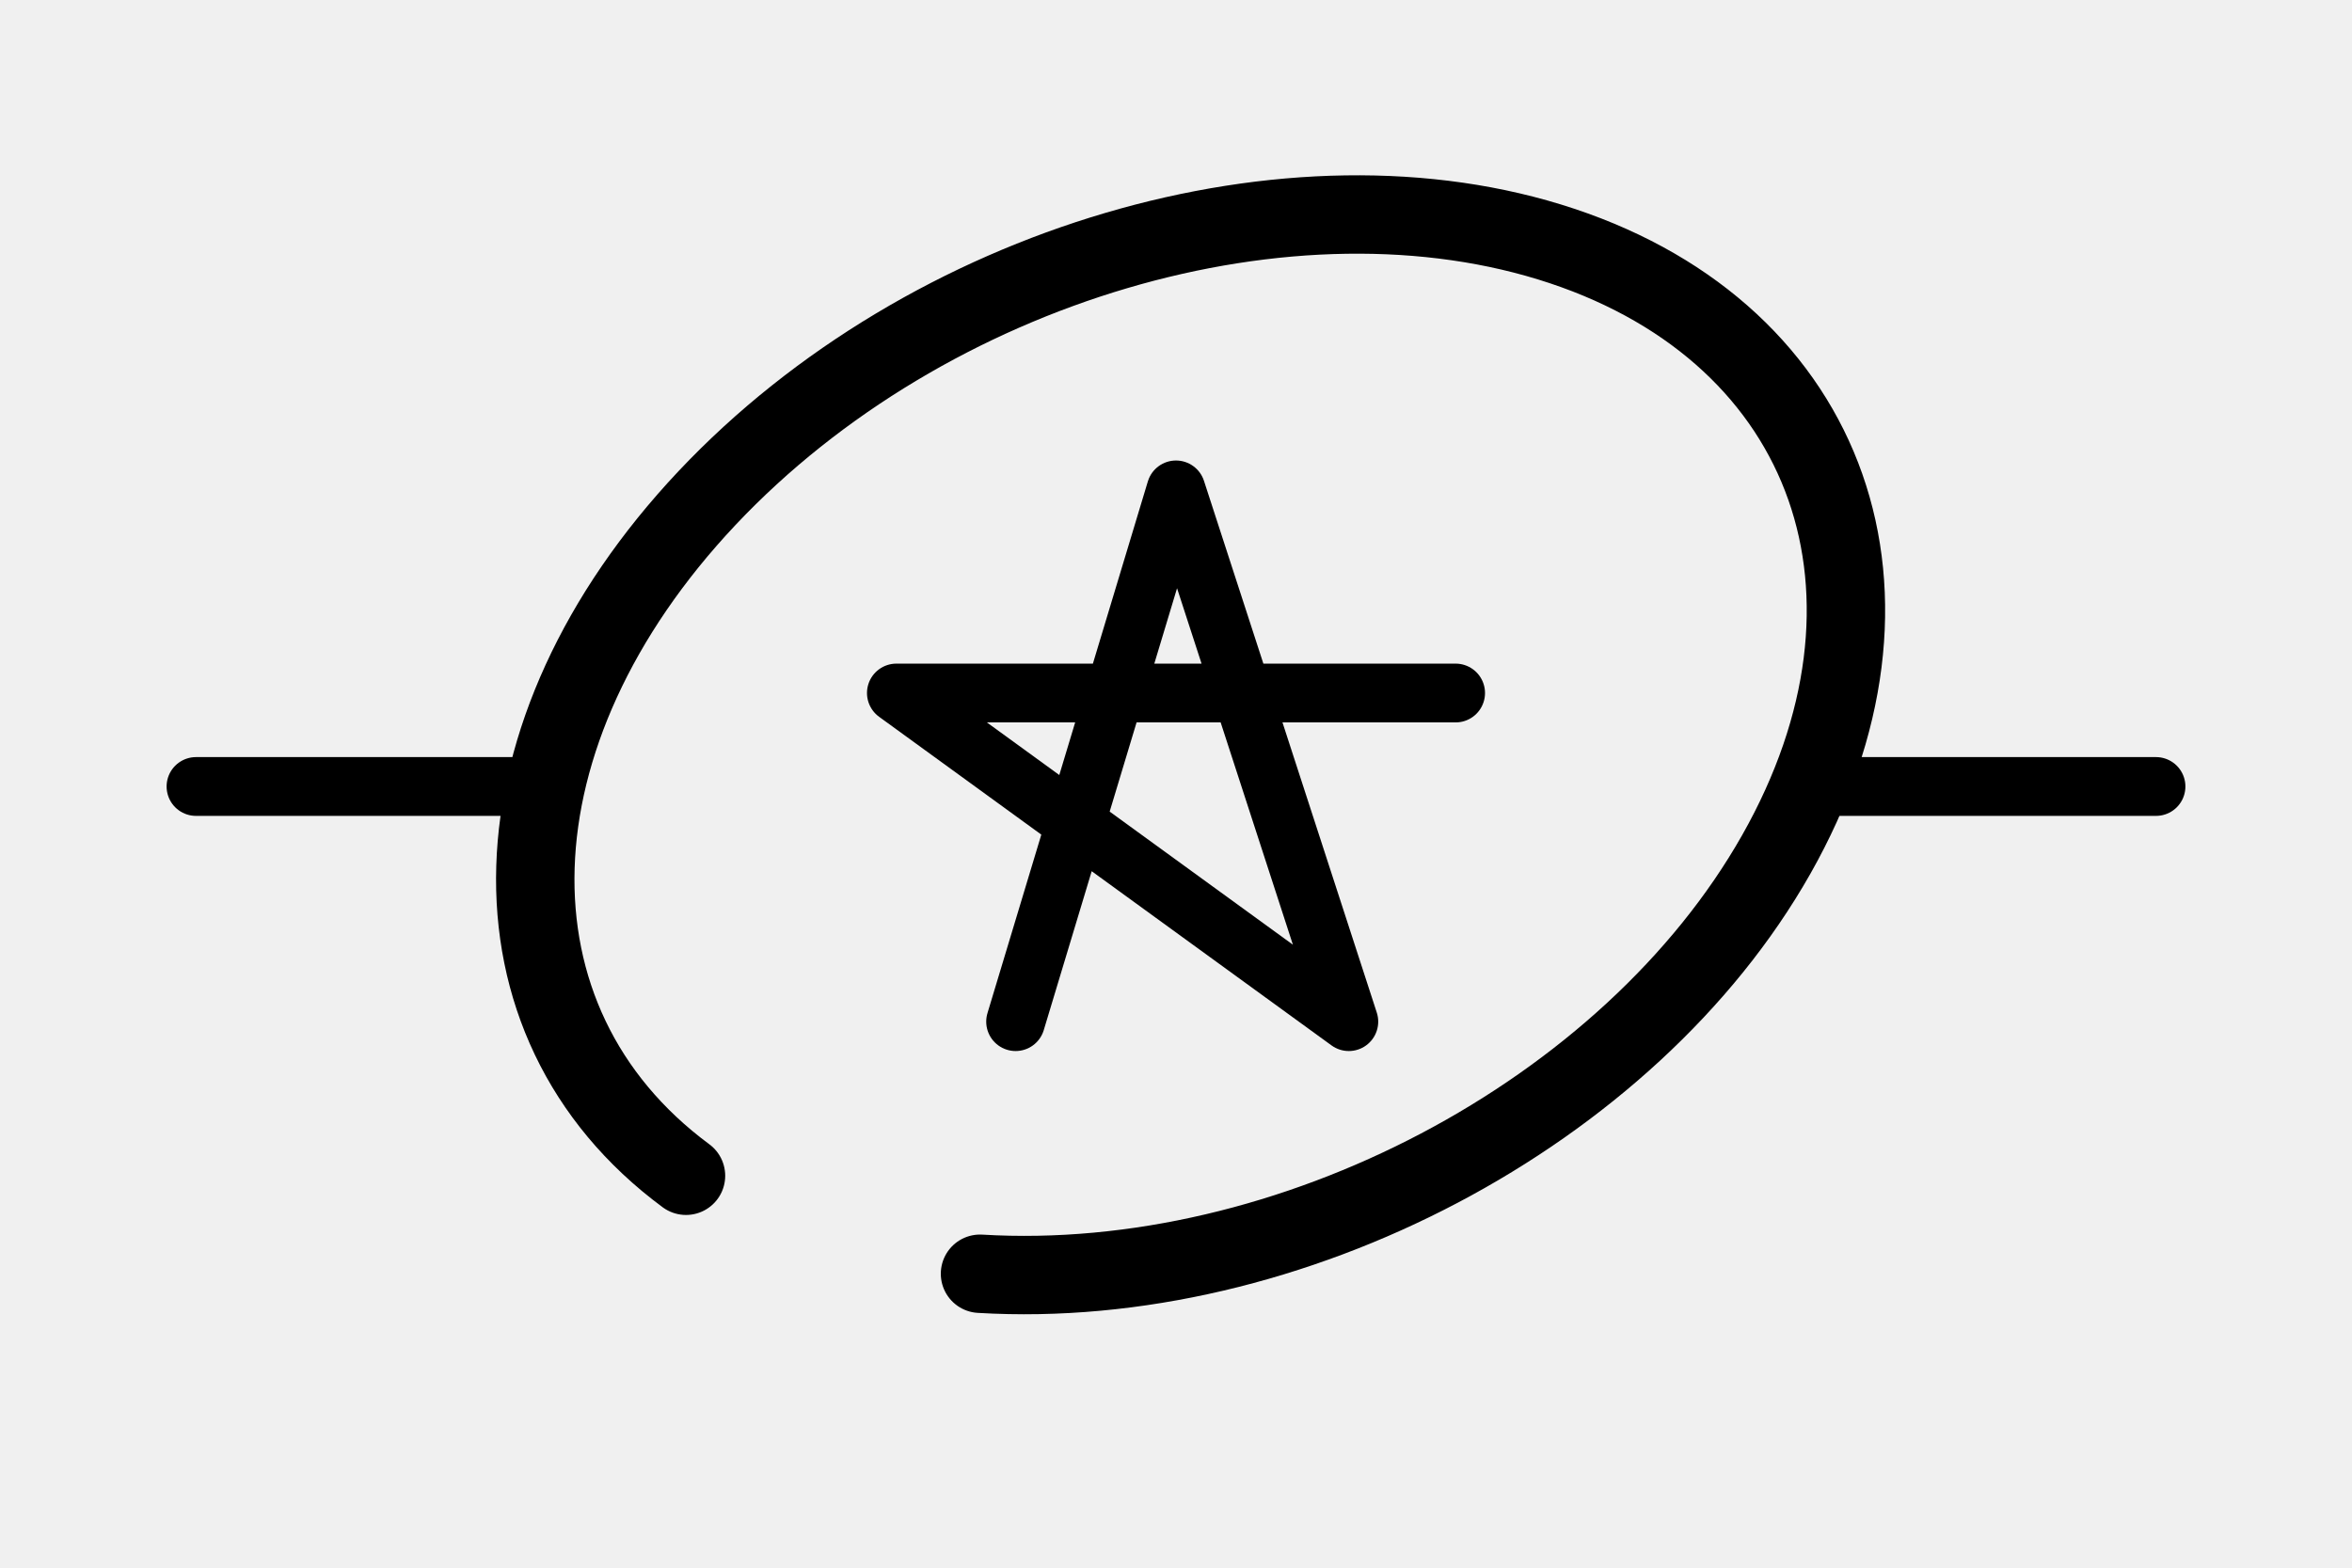
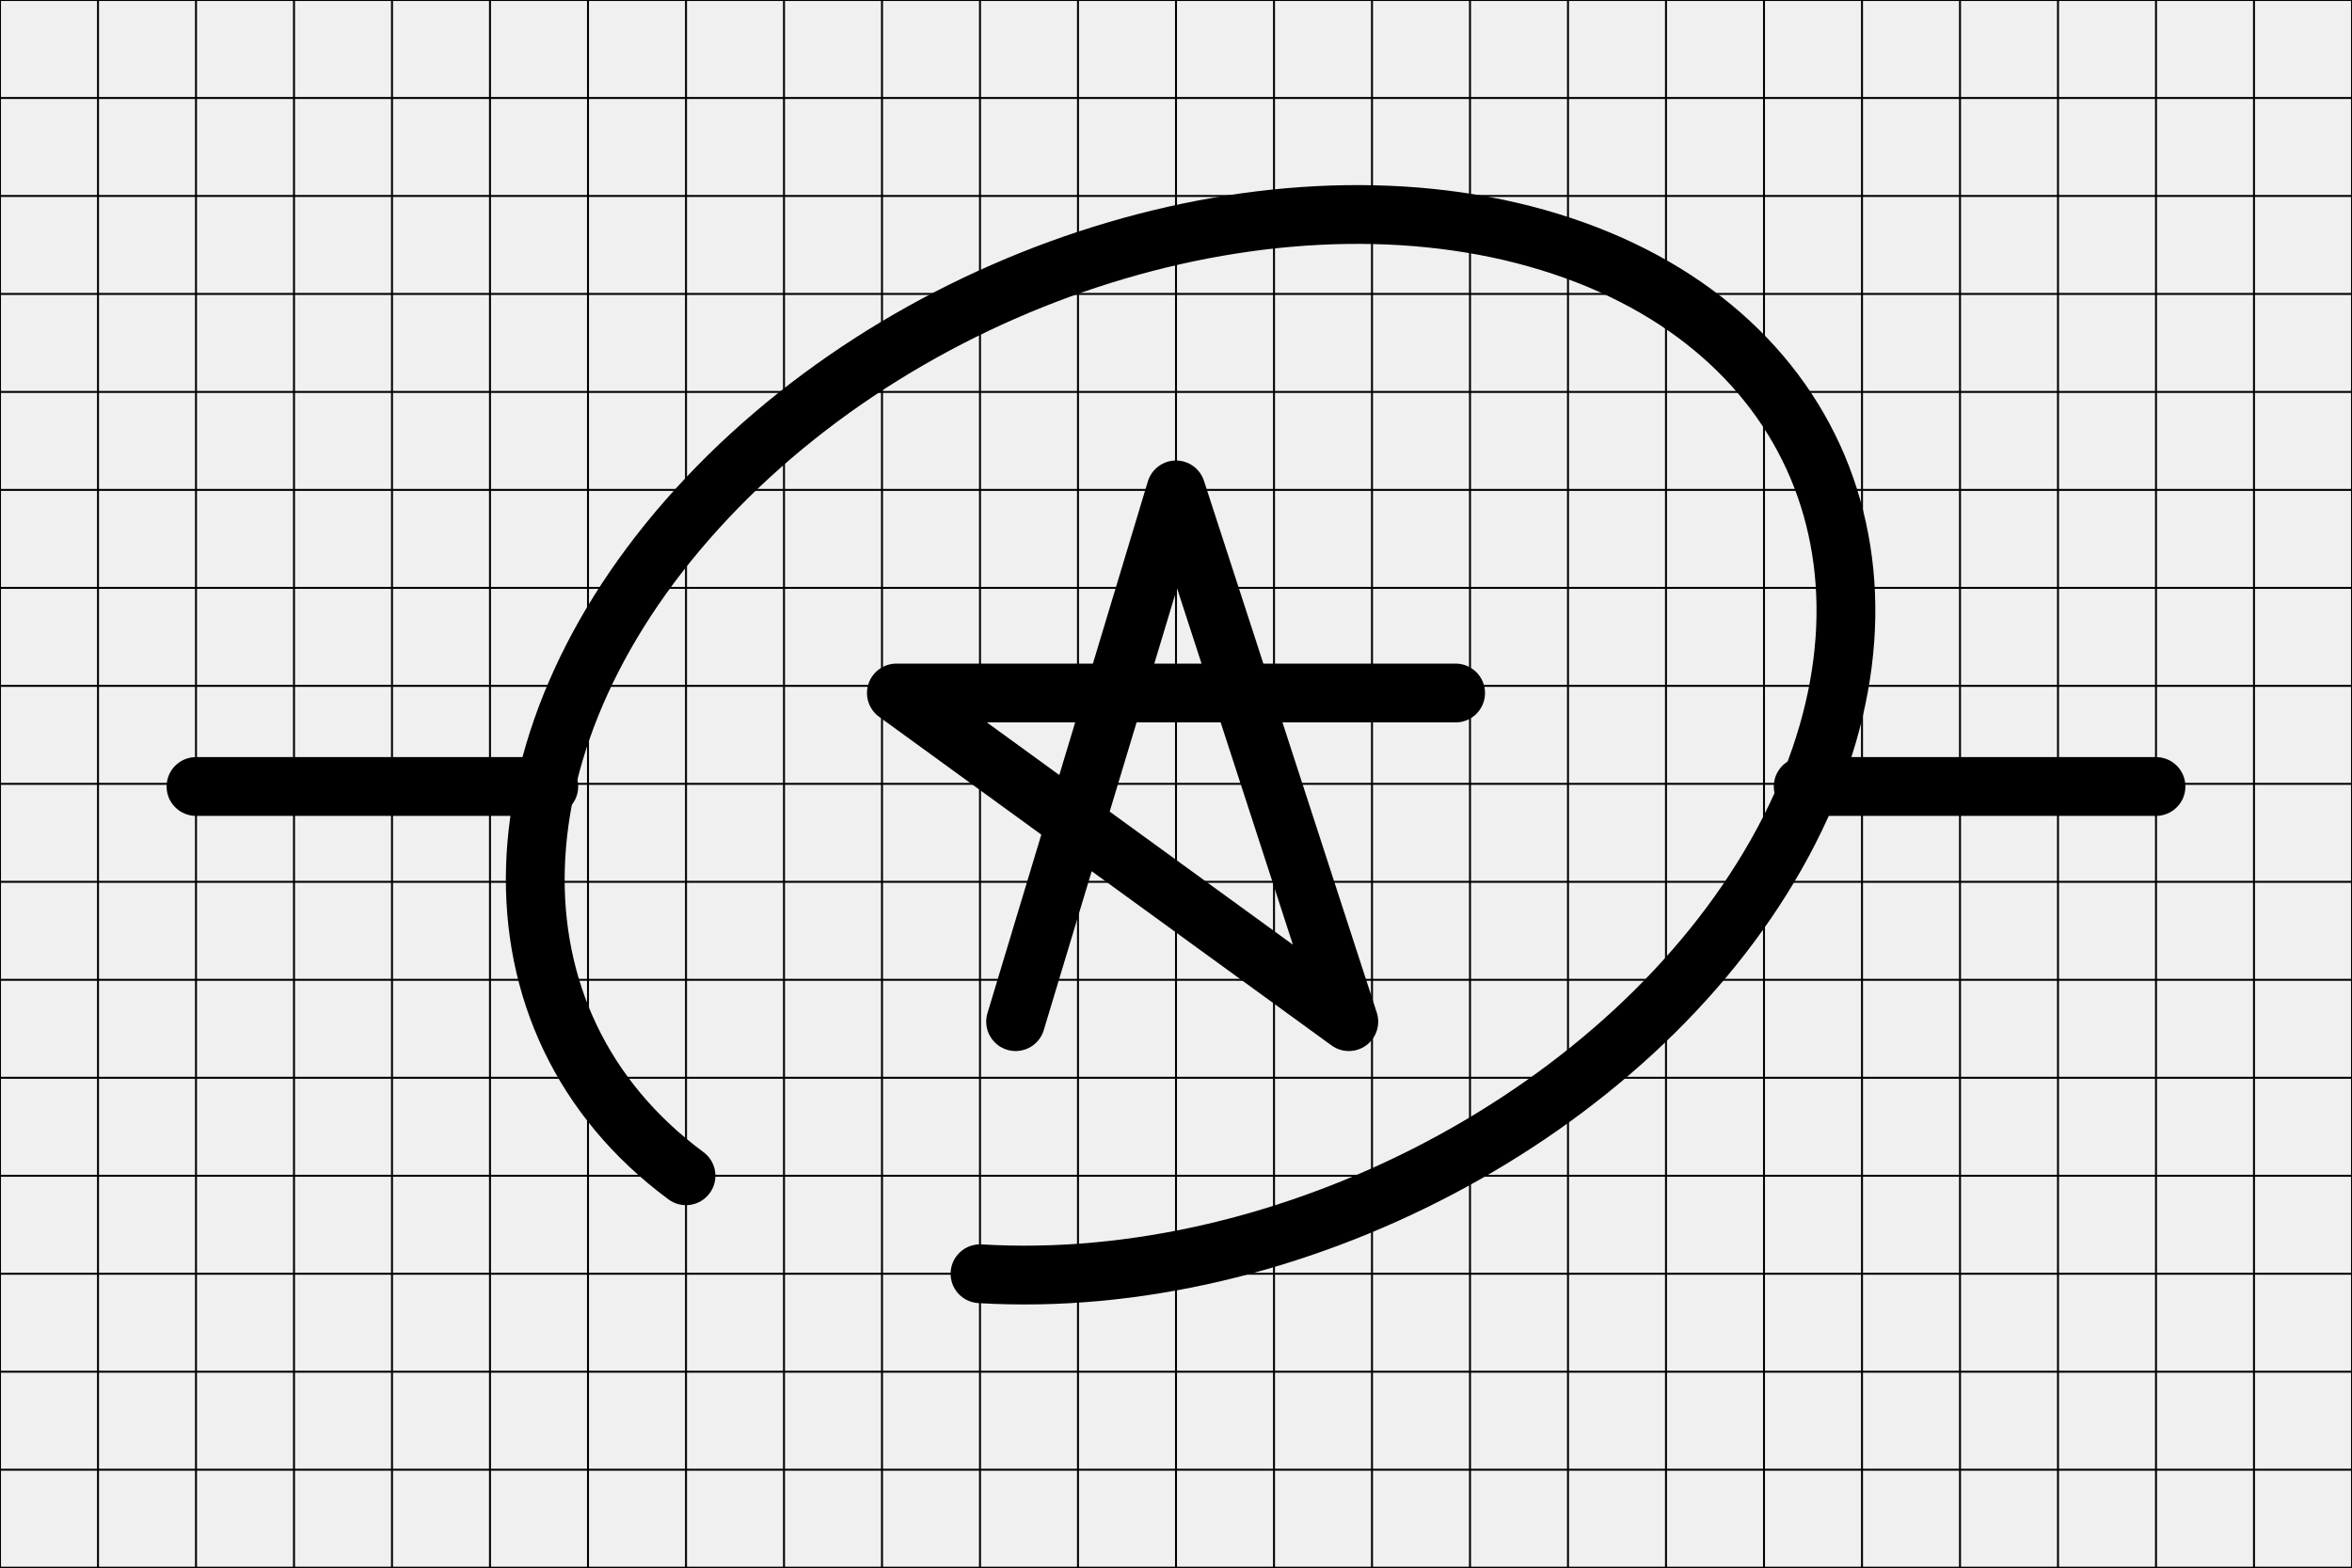
- <svg width="600" height="400" viewBox="-50 -40 120 80">
-   <g style="stroke:#000;stroke-width:4;stroke-linecap:round;fill:#fff;fill-opacity:0;fill:transparent;">
-     <path d="M 0 25            A 35 25 -25 1 0 -15 20            " stroke="black" stroke-width="4" />
+ <svg xmlns="http://www.w3.org/2000/svg" width="600" height="400" viewBox="-50 -40 120 80">
+   <g style="stroke:#000;stroke-width:3;stroke-linecap:round;fill:#fff;fill-opacity:0;fill:transparent;">
+     <path d="M 0 25            A 35 25 -25 1 0 -15 20            " />
  </g>
  <g style="stroke:#000;stroke-width:3;stroke-linecap:round;fill:#fff;fill-opacity:0;fill:transparent;stroke-linejoin:round">
    <path d="             M 1.817  12.135             L 1.817  12.135             L 10 -15             L 18.817  12.135             L -4.266  -4.635             L  24.266 -4.635" />
    <line x1="-40" y1="0.135" x2="-22" y2="0.135" />
    <line x1="42" y1="0.135" x2="60" y2="0.135" />
  </g>
+   <g style="stroke:#000;stroke-width:0.1;fill:transparent;">
+     <line x1="0" y1="-105" x2="0" y2="105" />
+     <line x1="5" y1="-105" x2="5" y2="105" />
+     <line x1="10" y1="-105" x2="10" y2="105" />
+     <line x1="15" y1="-105" x2="15" y2="105" />
+     <line x1="20" y1="-105" x2="20" y2="105" />
+     <line x1="25" y1="-105" x2="25" y2="105" />
+     <line x1="30" y1="-105" x2="30" y2="105" />
+     <line x1="35" y1="-105" x2="35" y2="105" />
+     <line x1="40" y1="-105" x2="40" y2="105" />
+     <line x1="45" y1="-105" x2="45" y2="105" />
+     <line x1="50" y1="-105" x2="50" y2="105" />
+     <line x1="55" y1="-105" x2="55" y2="105" />
+     <line x1="60" y1="-105" x2="60" y2="105" />
+     <line x1="65" y1="-105" x2="65" y2="105" />
+     <line x1="70" y1="-105" x2="70" y2="105" />
+     <line x1="75" y1="-105" x2="75" y2="105" />
+     <line x1="80" y1="-105" x2="80" y2="105" />
+     <line x1="85" y1="-105" x2="85" y2="105" />
+     <line x1="90" y1="-105" x2="90" y2="105" />
+     <line x1="95" y1="-105" x2="95" y2="105" />
+     <line x1="100" y1="-105" x2="100" y2="105" />
+     <line x1="-5" y1="-105" x2="-5" y2="105" />
+     <line x1="-10" y1="-105" x2="-10" y2="105" />
+     <line x1="-15" y1="-105" x2="-15" y2="105" />
+     <line x1="-20" y1="-105" x2="-20" y2="105" />
+     <line x1="-25" y1="-105" x2="-25" y2="105" />
+     <line x1="-30" y1="-105" x2="-30" y2="105" />
+     <line x1="-35" y1="-105" x2="-35" y2="105" />
+     <line x1="-40" y1="-105" x2="-40" y2="105" />
+     <line x1="-45" y1="-105" x2="-45" y2="105" />
+     <line x1="-50" y1="-105" x2="-50" y2="105" />
+     <line x1="-55" y1="-105" x2="-55" y2="105" />
+     <line x1="-60" y1="-105" x2="-60" y2="105" />
+     <line x1="-65" y1="-105" x2="-65" y2="105" />
+     <line x1="-70" y1="-105" x2="-70" y2="105" />
+     <line x1="-75" y1="-105" x2="-75" y2="105" />
+     <line x1="-80" y1="-105" x2="-80" y2="105" />
+     <line x1="-85" y1="-105" x2="-85" y2="105" />
+     <line x1="-90" y1="-105" x2="-90" y2="105" />
+     <line x1="-95" y1="-105" x2="-95" y2="105" />
+     <line x1="-100" y1="-105" x2="-100" y2="105" />
+     <line x1="-105" y1="0" x2="105" y2="0" />
+     <line x1="-105" y1="5" x2="105" y2="5" />
+     <line x1="-105" y1="10" x2="105" y2="10" />
+     <line x1="-105" y1="15" x2="105" y2="15" />
+     <line x1="-105" y1="20" x2="105" y2="20" />
+     <line x1="-105" y1="25" x2="105" y2="25" />
+     <line x1="-105" y1="30" x2="105" y2="30" />
+     <line x1="-105" y1="35" x2="105" y2="35" />
+     <line x1="-105" y1="40" x2="105" y2="40" />
+     <line x1="-105" y1="45" x2="105" y2="45" />
+     <line x1="-105" y1="50" x2="105" y2="50" />
+     <line x1="-105" y1="55" x2="105" y2="55" />
+     <line x1="-105" y1="60" x2="105" y2="60" />
+     <line x1="-105" y1="65" x2="105" y2="65" />
+     <line x1="-105" y1="70" x2="105" y2="70" />
+     <line x1="-105" y1="75" x2="105" y2="75" />
+     <line x1="-105" y1="80" x2="105" y2="80" />
+     <line x1="-105" y1="85" x2="105" y2="85" />
+     <line x1="-105" y1="90" x2="105" y2="90" />
+     <line x1="-105" y1="95" x2="105" y2="95" />
+     <line x1="-105" y1="100" x2="105" y2="100" />
+     <line x1="-105" y1="-5" x2="105" y2="-5" />
+     <line x1="-105" y1="-10" x2="105" y2="-10" />
+     <line x1="-105" y1="-15" x2="105" y2="-15" />
+     <line x1="-105" y1="-20" x2="105" y2="-20" />
+     <line x1="-105" y1="-25" x2="105" y2="-25" />
+     <line x1="-105" y1="-30" x2="105" y2="-30" />
+     <line x1="-105" y1="-35" x2="105" y2="-35" />
+     <line x1="-105" y1="-40" x2="105" y2="-40" />
+     <line x1="-105" y1="-45" x2="105" y2="-45" />
+     <line x1="-105" y1="-50" x2="105" y2="-50" />
+     <line x1="-105" y1="-55" x2="105" y2="-55" />
+     <line x1="-105" y1="-60" x2="105" y2="-60" />
+     <line x1="-105" y1="-65" x2="105" y2="-65" />
+     <line x1="-105" y1="-70" x2="105" y2="-70" />
+     <line x1="-105" y1="-75" x2="105" y2="-75" />
+     <line x1="-105" y1="-80" x2="105" y2="-80" />
+     <line x1="-105" y1="-85" x2="105" y2="-85" />
+     <line x1="-105" y1="-90" x2="105" y2="-90" />
+     <line x1="-105" y1="-95" x2="105" y2="-95" />
+     <line x1="-105" y1="-100" x2="105" y2="-100" />
+     <circle cx="0" cy="0" r="100" />
+   </g>
</svg>
